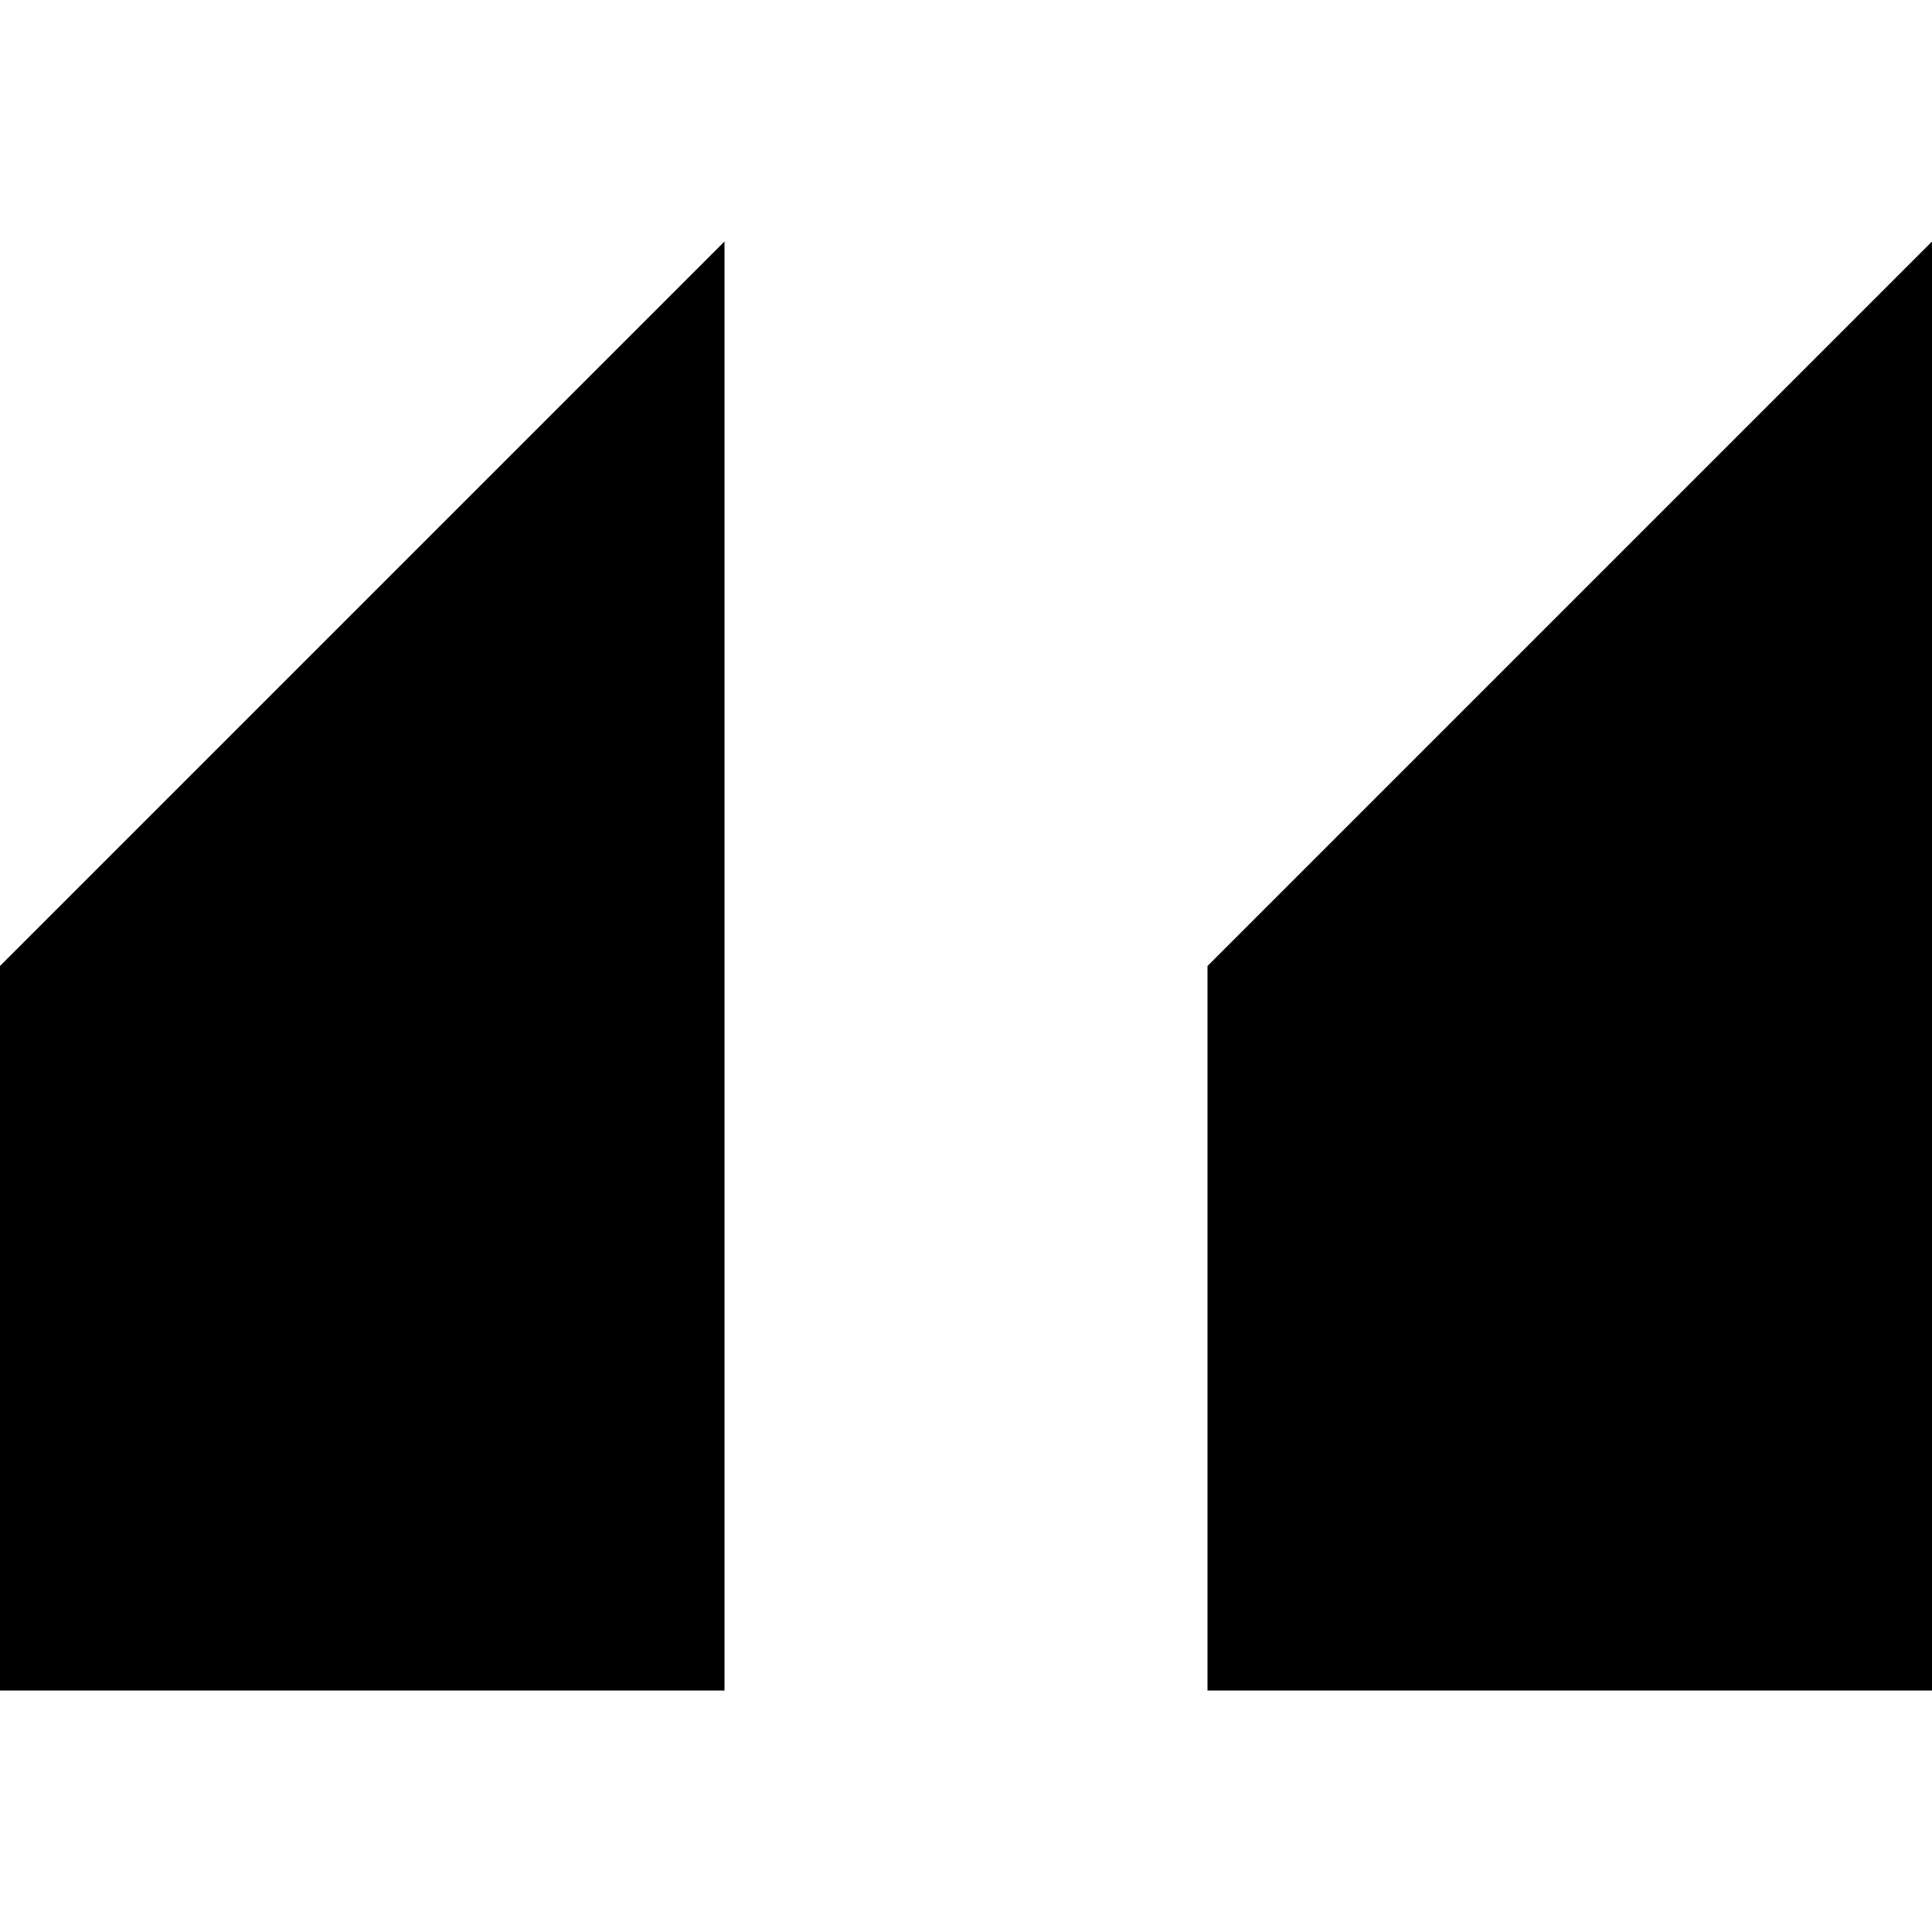
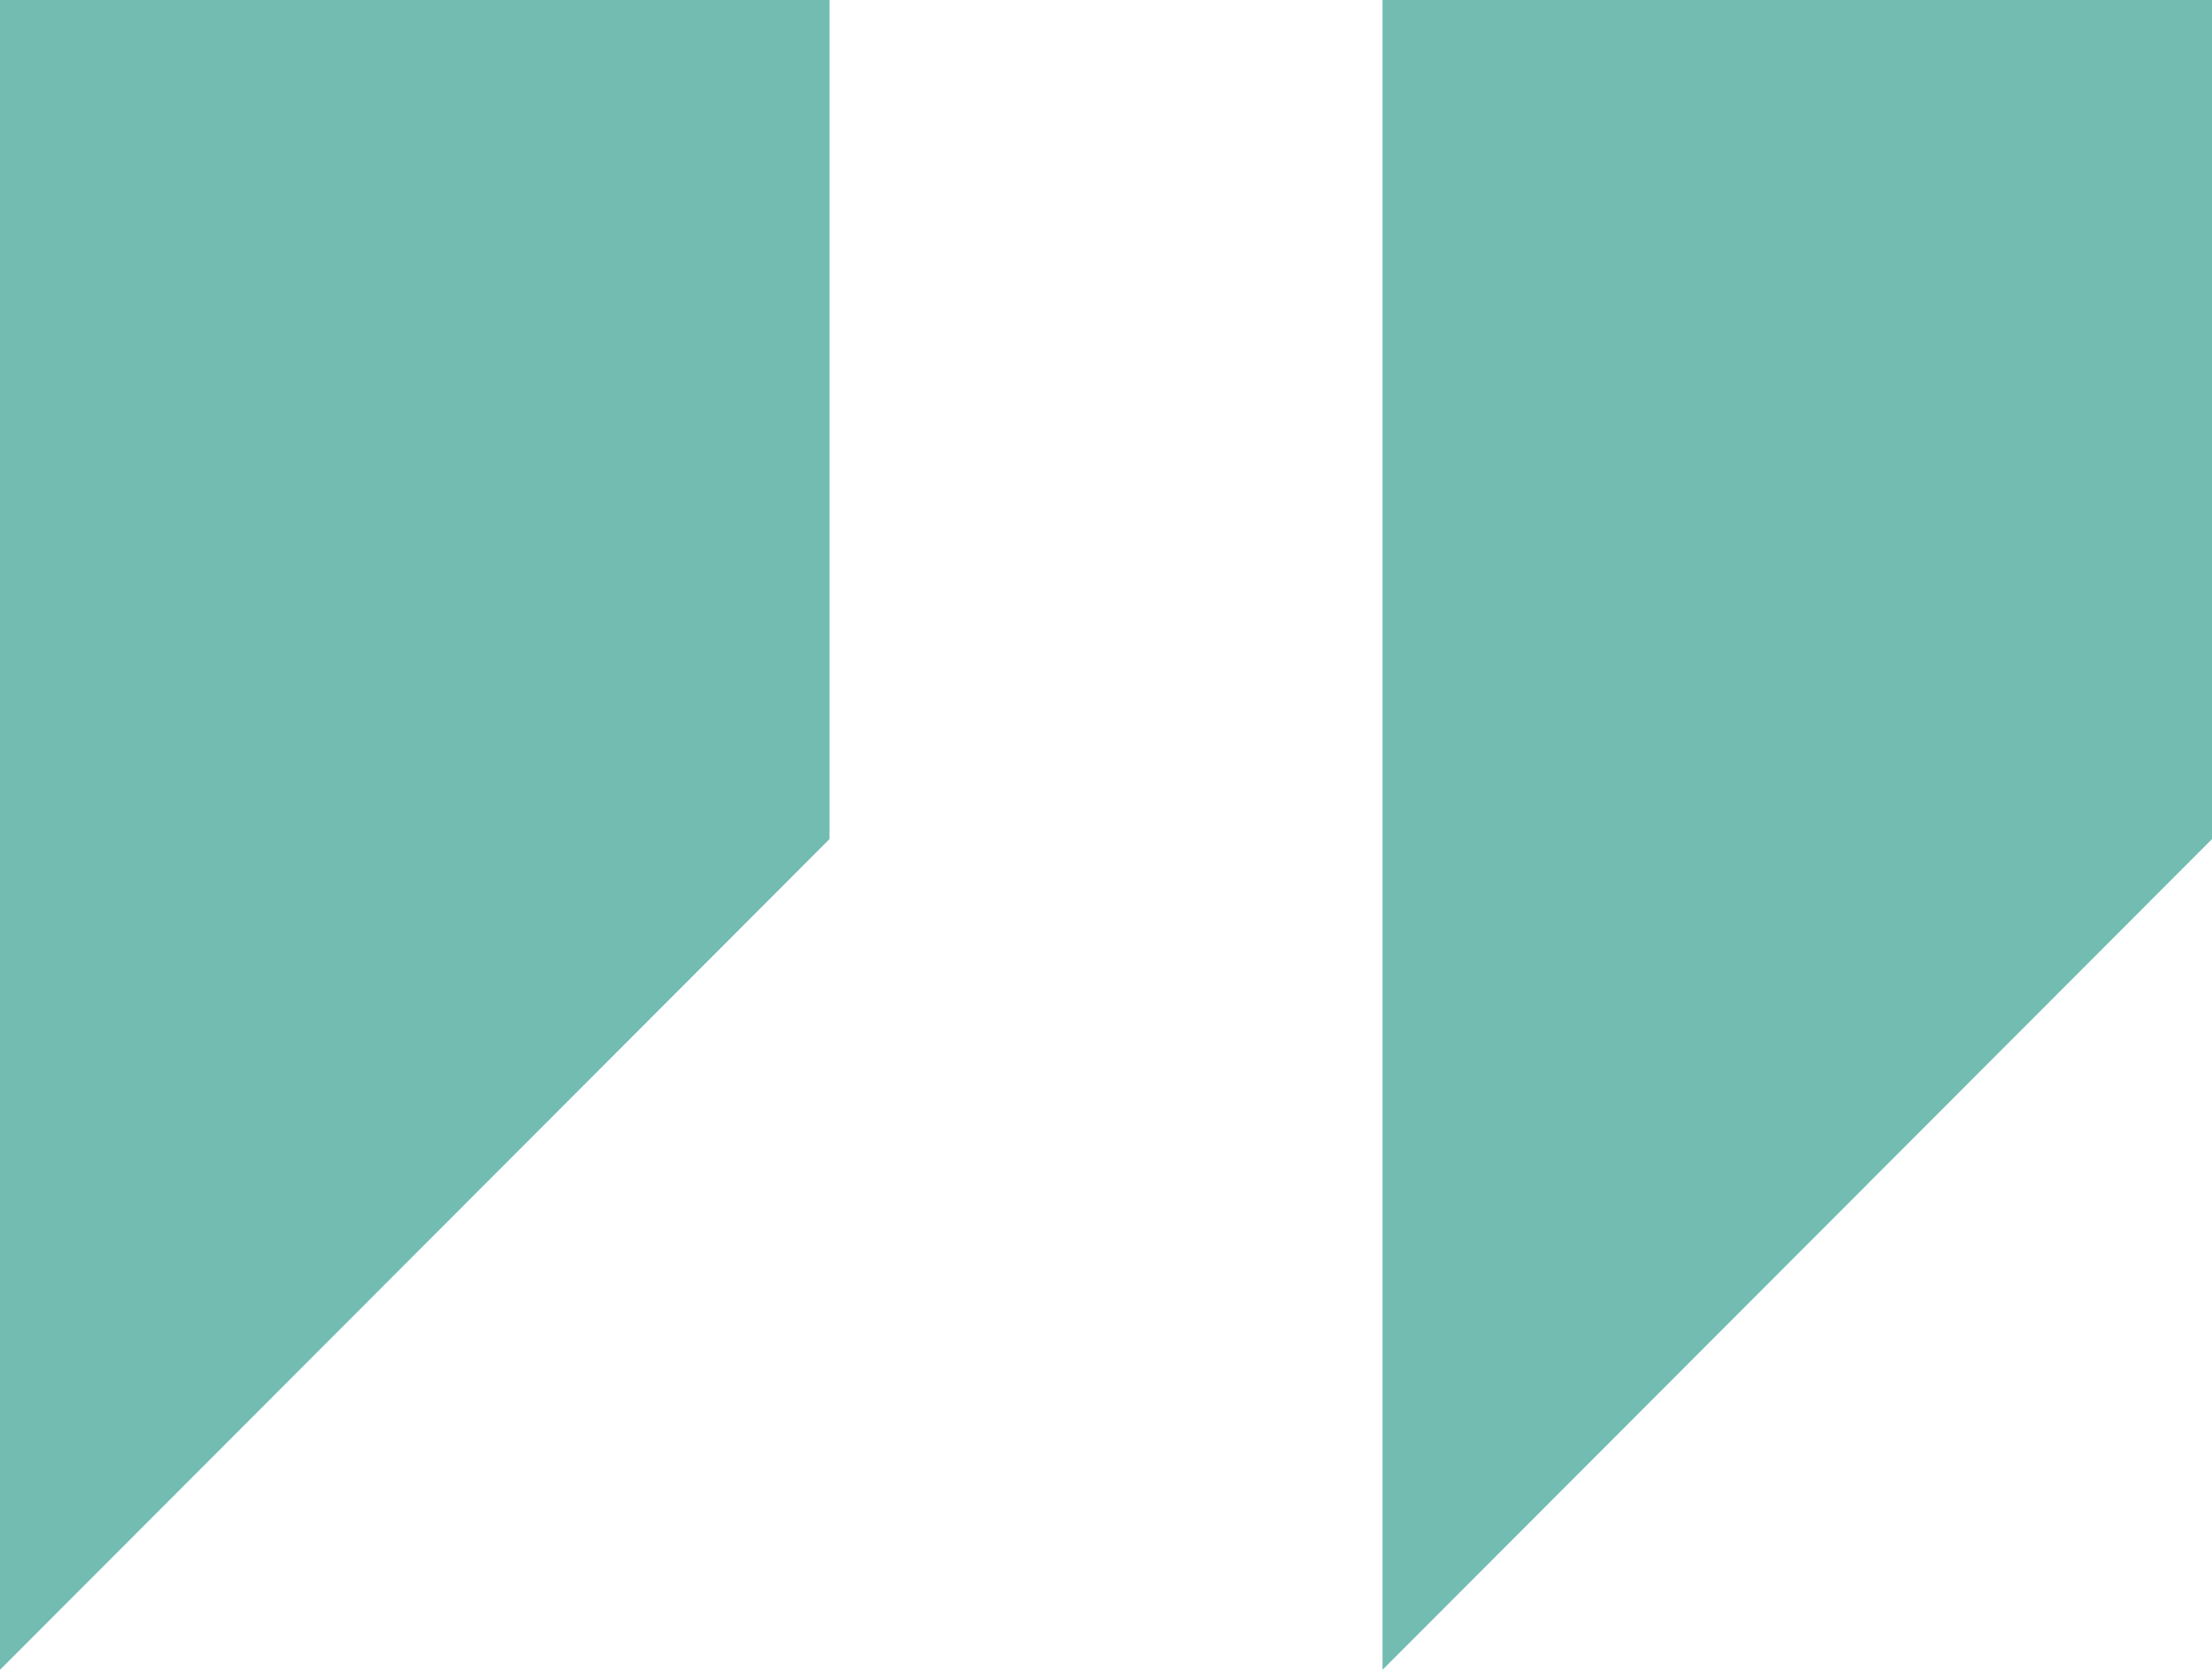
- <svg xmlns="http://www.w3.org/2000/svg" width="32" height="32" viewBox="0 0 32 32" fill="none">
-   <path d="M32 28V4L20 16V28H32Z" fill="black" />
-   <path d="M12 28V4L0 16V28H12Z" fill="black" />
+ <svg xmlns="http://www.w3.org/2000/svg" width="53" height="40" viewBox="0 0 53 40">
+   <defs>
+     <style>
+       .cls-1 {
+         fill: #72bcb2;
+         fill-rule: evenodd;
+       }
+     </style>
+   </defs>
+   <path id="_" data-name="&quot;" class="cls-1" d="M635,7288h19.875v20.1q-9.936,9.945-19.875,19.9v-40Zm33.125,0H688v20.1q-9.936,9.945-19.875,19.9v-40Z" transform="translate(-635 -7288)" />
</svg>
